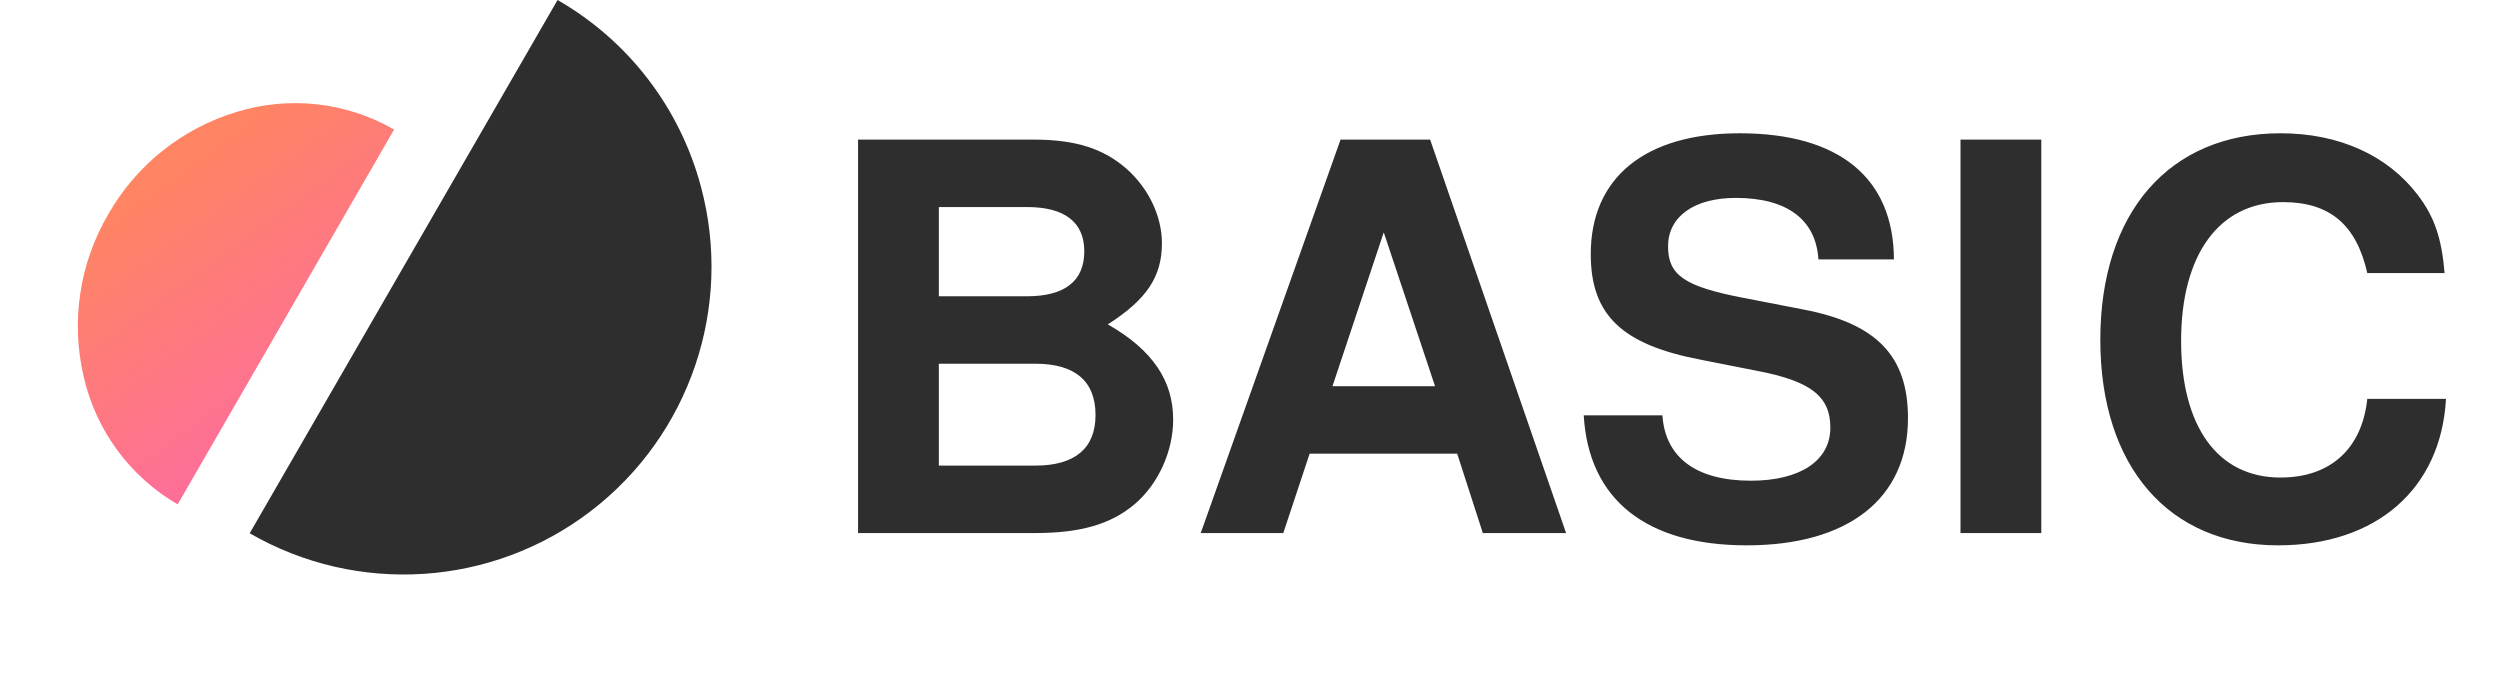
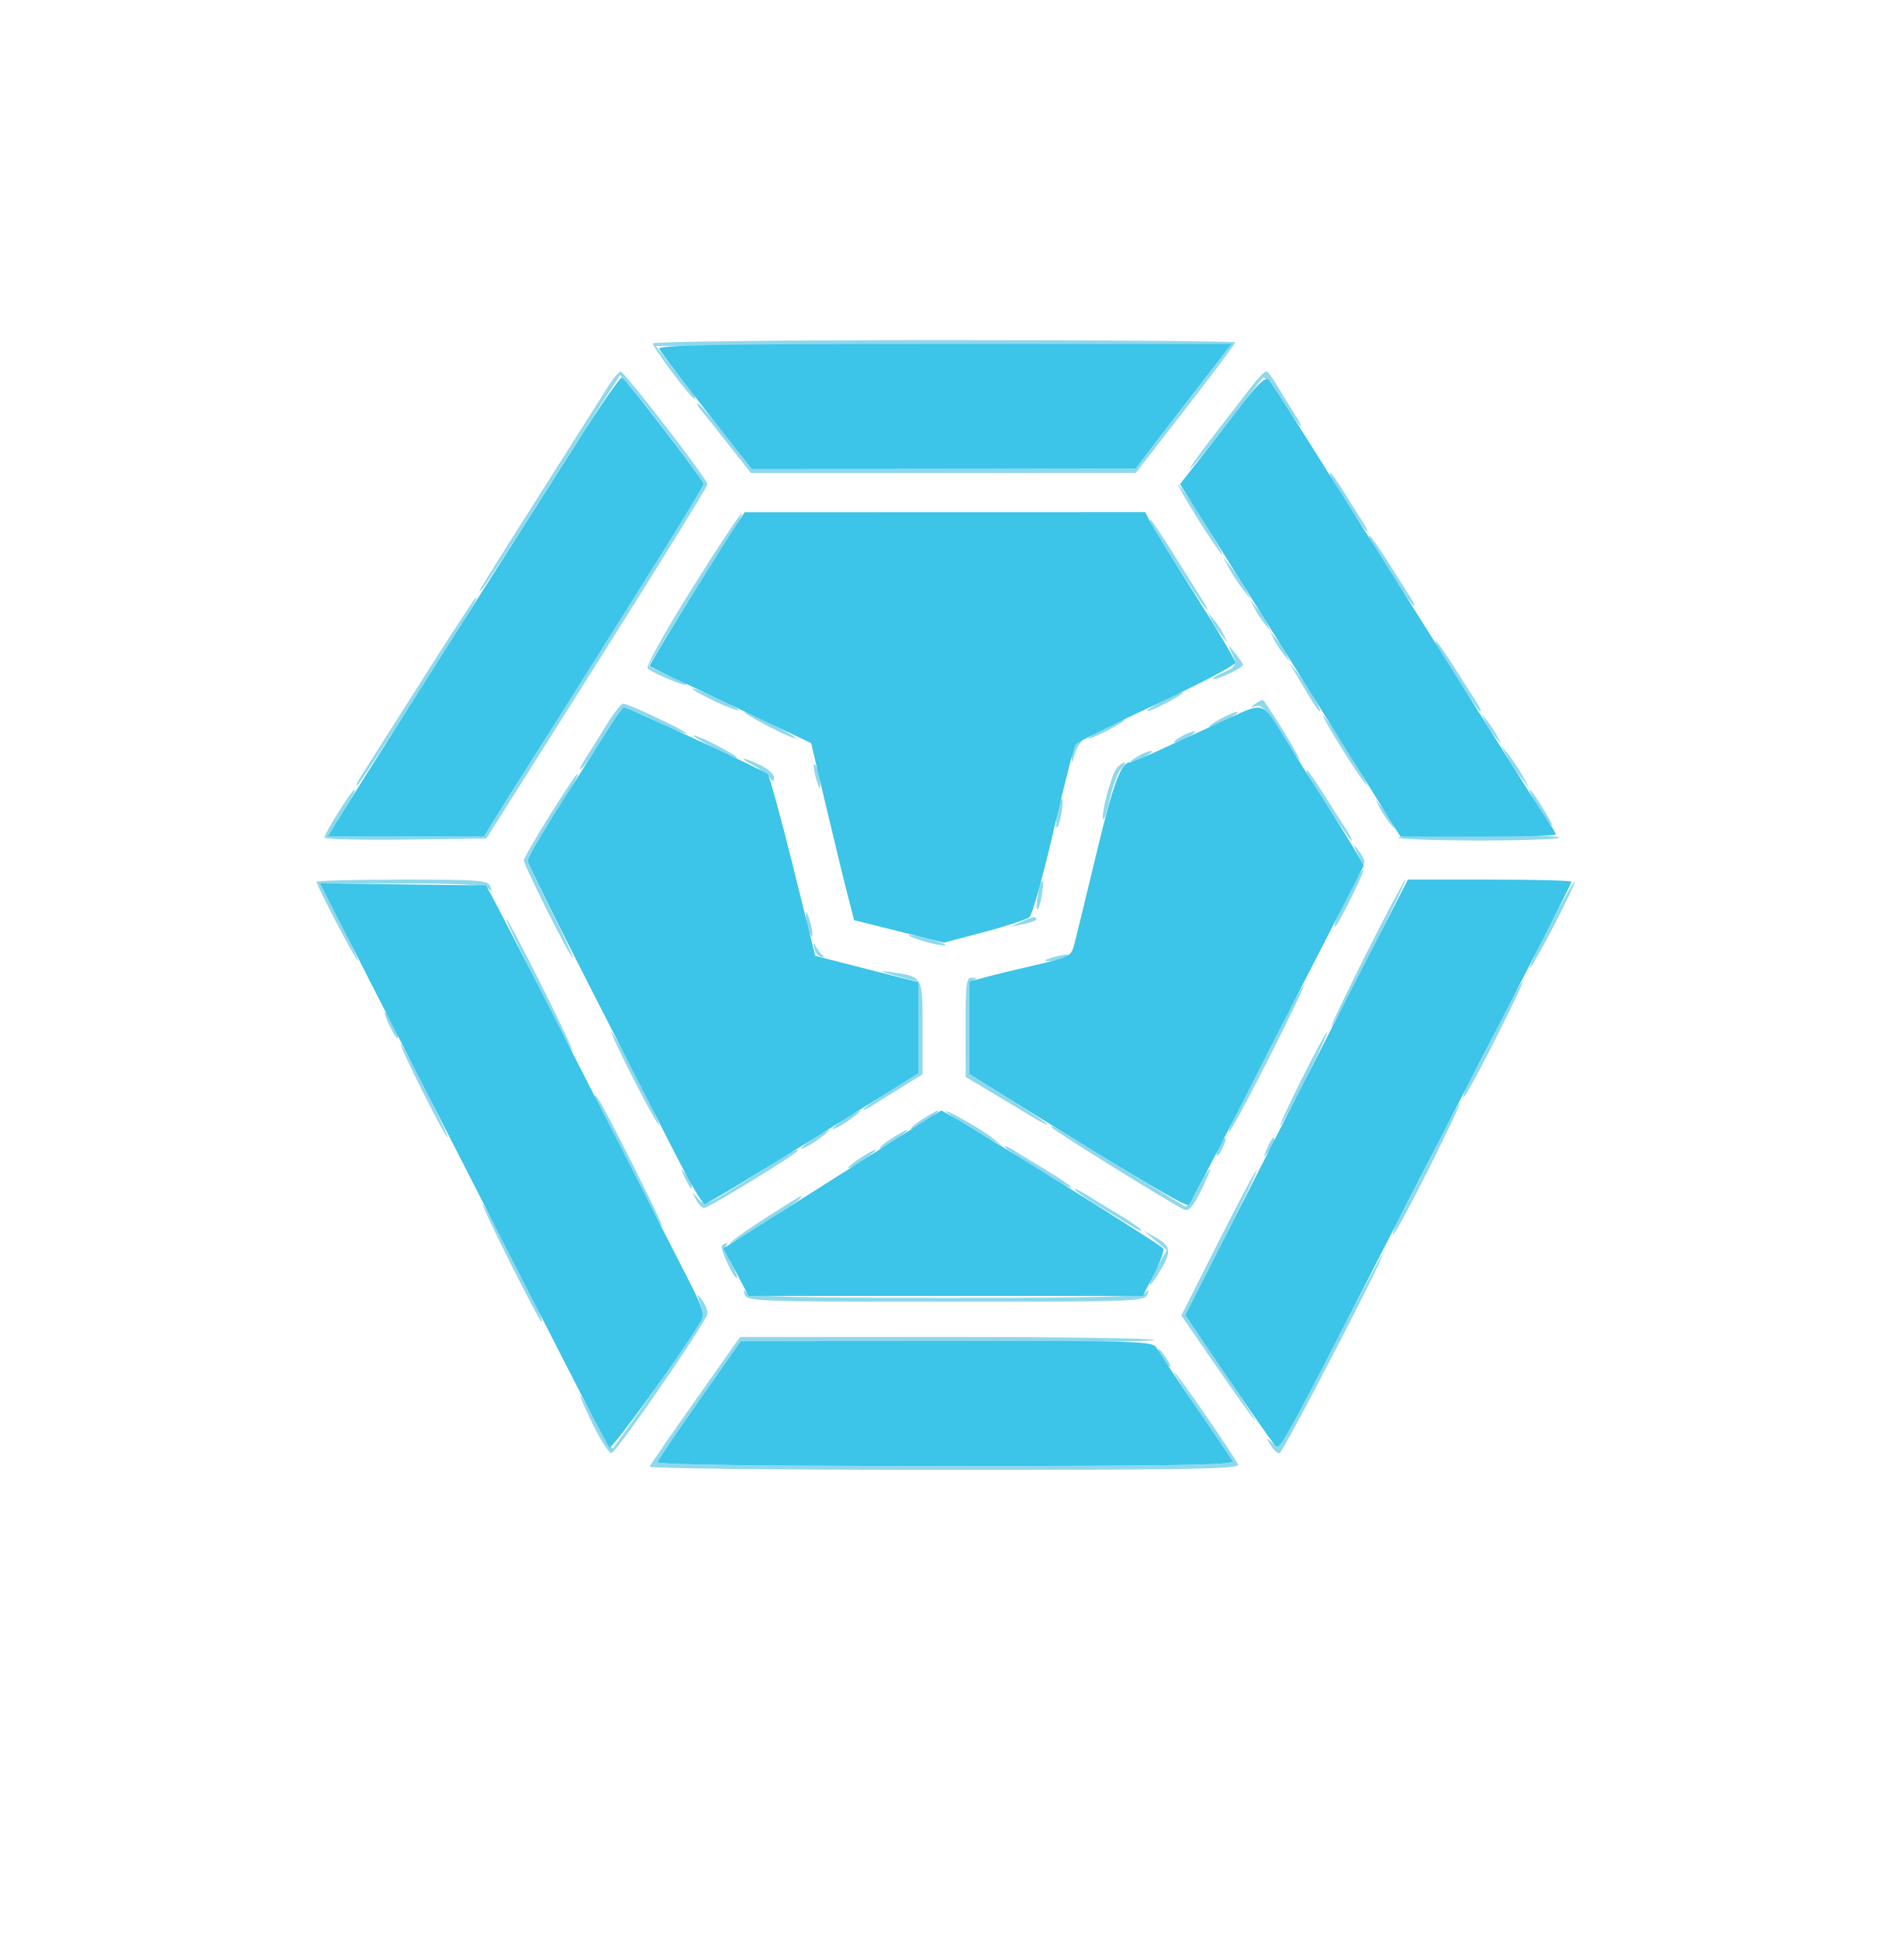
- <svg xmlns="http://www.w3.org/2000/svg" width="111.196" height="30.566" viewBox="0 0 111.196 30.566">
-   <defs>
-     <linearGradient id="linear-gradient" x1="0.5" x2="1.275" y2="0.725" gradientUnits="objectBoundingBox">
-       <stop offset="0" stop-color="#fe8464" />
-       <stop offset="1" stop-color="#fe6e9a" />
-     </linearGradient>
-   </defs>
-   <g id="Group_2" data-name="Group 2" transform="translate(-372.804 -44.291)">
-     <text id="BASIC" transform="translate(409 68)" fill="#2e2e2e" font-size="24" font-family="Helvetica-Bold, Helvetica" font-weight="700">
-       <tspan x="0" y="0">BASIC</tspan>
-     </text>
-     <path id="Subtraction_1" data-name="Subtraction 1" d="M9.126,19.253h0a8.835,8.835,0,0,1-6.453-2.82A9.835,9.835,0,0,1,0,9.626,9.835,9.835,0,0,1,2.673,2.82,8.835,8.835,0,0,1,9.126,0V19.252Z" transform="translate(382.43 45.489) rotate(30)" fill="url(#linear-gradient)" />
-     <path id="Subtraction_2" data-name="Subtraction 2" d="M13.694,0h0A13.694,13.694,0,0,0,4.011,23.377a13.6,13.6,0,0,0,9.683,4.011V0Z" transform="translate(395.769 74.857) rotate(-150)" fill="#2e2e2e" />
-   </g>
+ <svg xmlns="http://www.w3.org/2000/svg" width="487" height="496" viewBox="0 0 487 496" version="1.1">
+   <path d="M 167 87.851 C 167 88.916,         176.854 102, 177.656 102 C 177.980         102, 177.809 101.438, 177.277 100.750         C 176.744 100.063, 174.382 97.025,         172.027 94 L 167.746 88.500 204.299         88.238 C 224.403 88.094, 257.473         88.094, 277.787 88.238 L 314.721         88.500 302.610 104.199 L 290.500         119.897 241.375 119.949 L 192.250         120 186.090 112.038 C 182.702 107.658,         179.384 103.756, 178.715 103.366 C         178.047 102.975, 178.215 103.521,         179.089 104.578 C 179.963 105.635,         183.244 109.763, 186.381 113.750 L         192.085 121 241.308 121 L 290.531         121 303.266 104.589 C 310.269 95.563,         316 87.913, 316 87.589 C 316 87.265,         282.475 87, 241.500 87 C 200.525 87,         167 87.383, 167 87.851 M 155.649 98.750 C 154.343 100.813, 146.996 112.400, 139.324 124.500 C 122.626 150.837, 121.135 153.281, 123.464 150.500 C 124.386 149.400, 130.396 140.189, 136.820 130.031 C 143.244 119.873, 150.775 108.052, 153.556 103.761 L 158.613 95.959 160.638 98.229 C 164.963 103.079, 180 122.882, 180 123.728 C 180 124.220, 173.639 134.720, 165.865 147.061 C 158.091 159.402, 150.052 172.200, 148.001 175.500 C 145.950 178.800, 140.546 187.350, 135.991 194.500 C 131.436 201.650, 126.830 208.963, 125.756 210.750 L 123.802 214 103.820 214 L 83.837 214 86.108 210.250 C 87.357 208.188, 89.020 205.488, 89.804 204.250 C 90.588 203.012, 90.988 202, 90.692 202 C 90.013 202, 83 213.158, 83 214.239 C 83 214.680, 92.319 214.919, 103.708 214.770 L 124.416 214.500 152.708 169.673 C 168.269 145.018, 181 124.404, 181 123.864 C 181 122.625, 159.761 95.096, 158.763 95.041 C 158.357 95.018, 156.956 96.688, 155.649 98.750 M 320.266 98.750 C 318.670 100.813, 314.320 106.438, 310.599 111.250 C 306.878 116.063, 304.074 120, 304.368 120 C 304.661 120, 308.808 114.938, 313.583 108.750 C 318.359 102.563, 322.617 97.112, 323.046 96.637 C 323.475 96.162, 325.706 98.750, 328.003 102.387 C 330.300 106.024, 332.408 109, 332.688 109 C 332.968 109, 332.243 107.537, 331.078 105.750 C 329.913 103.963, 327.986 100.813, 326.796 98.750 C 325.606 96.688, 324.302 95, 323.900 95 C 323.497 95, 321.862 96.688, 320.266 98.750 M 340.619 122.250 C 344.151 128.238, 349.279 136, 349.705 136 C 349.994 136, 349.567 134.988, 348.758 133.750 C 347.948 132.512, 345.833 129.137, 344.057 126.250 C 342.281 123.362, 340.615 121, 340.355 121 C 340.095 121, 340.214 121.563, 340.619 122.250 M 306.110 132.250 C 311.390 140.751, 315.164 145.619, 310.956 138.500 C 306.520 130.996, 301.939 124, 301.462 124 C 301.201 124, 303.292 127.713, 306.110 132.250 M 177.018 150.552 C 170.279 161.339, 165.156 170.525, 165.633 170.965 C 167.037 172.261, 176.118 176, 175.523 175.037 C 175.224 174.553, 172.959 173.386, 170.490 172.443 C 168.020 171.500, 166 170.554, 166 170.340 C 166 169.814, 183.556 141.584, 187.244 136.180 C 188.866 133.804, 189.986 131.652, 189.732 131.399 C 189.479 131.145, 183.758 139.764, 177.018 150.552 M 294.585 134.250 C 297.237 138.961, 308.313 156, 308.724 156 C 309.002 156, 308.568 154.988, 307.760 153.750 C 306.951 152.512, 303.704 147.338, 300.544 142.250 C 297.384 137.162, 294.592 133, 294.340 133 C 294.088 133, 294.199 133.563, 294.585 134.250 M 351.228 139.250 C 352.030 140.488, 354.597 144.537, 356.932 148.250 C 359.268 151.963, 361.416 155, 361.705 155 C 361.994 155, 361.574 153.988, 360.772 152.750 C 359.970 151.512, 357.403 147.463, 355.068 143.750 C 352.732 140.037, 350.584 137, 350.295 137 C 350.006 137, 350.426 138.012, 351.228 139.250 M 314.524 145.566 C 315.453 147.252, 317.103 149.727, 318.190 151.066 L 320.167 153.500 318.476 150.434 C 317.547 148.748, 315.897 146.273, 314.810 144.934 L 312.833 142.500 314.524 145.566 M 107.456 174.750 C 99.888 186.713, 93.038 197.512, 92.233 198.750 C 91.428 199.988, 91.010 201, 91.302 201 C 91.595 201, 98.327 190.762, 106.261 178.250 C 122.523 152.604, 122.282 153, 121.667 153 C 121.419 153, 115.024 162.787, 107.456 174.750 M 320.872 155.500 C 321.412 156.600, 322.586 158.400, 323.482 159.500 L 325.110 161.500 324.128 159.500 C 323.588 158.400, 322.414 156.600, 321.518 155.500 L 319.890 153.500 320.872 155.500 M 309.872 158.500 C 310.412 159.600, 311.586 161.400, 312.482 162.500 L 314.110 164.500 313.128 162.500 C 312.588 161.400, 311.414 159.600, 310.518 158.500 L 308.890 156.500 309.872 158.500 M 325.872 163.500 C 326.412 164.600, 327.586 166.400, 328.482 167.500 L 330.110 169.500 329.128 167.500 C 328.588 166.400, 327.414 164.600, 326.518 163.500 L 324.890 161.500 325.872 163.500 M 368.228 166.250 C 369.030 167.488, 371.597 171.537, 373.932 175.250 C 376.268 178.963, 378.416 182, 378.705 182 C 378.994 182, 378.574 180.988, 377.772 179.750 C 376.970 178.512, 374.403 174.463, 372.068 170.750 C 369.732 167.037, 367.584 164, 367.295 164 C 367.006 164, 367.426 165.012, 368.228 166.250 M 314.933 166.684 C 316.533 169.959, 316.281 170.641, 312.968 172.013 C 311.300 172.704, 310.120 173.453, 310.344 173.677 C 310.865 174.199, 318.007 170.819, 317.978 170.065 C 317.966 169.754, 317.035 168.375, 315.911 167 C 314.164 164.865, 314.022 164.819, 314.933 166.684 M 331.512 172.414 C 332.474 174.016, 334.146 176.829, 335.229 178.664 C 336.312 180.499, 337.407 182, 337.663 182 C 338.361 182, 334.196 174.857, 331.832 172 L 329.763 169.500 331.512 172.414 M 179.430 177.666 C 183.472 179.855, 189 182.119, 189 181.587 C 189 181.082, 178.081 175.979, 177.129 176.040 C 176.783 176.062, 177.818 176.794, 179.430 177.666 M 297 179.500 C 294.525 180.825, 292.950 181.910, 293.500 181.910 C 294.050 181.910, 296.525 180.825, 299 179.500 C 301.475 178.175, 303.050 177.090, 302.500 177.090 C 301.950 177.090, 299.475 178.175, 297 179.500 M 321 180.110 C 319.737 181.018, 319.779 181.099, 321.263 180.621 C 322.606 180.188, 323.916 181.503, 326.763 186.144 C 328.818 189.494, 331.304 193.195, 332.286 194.368 C 333.269 195.540, 331.694 192.566, 328.786 187.759 C 325.879 182.951, 323.275 179.020, 323 179.024 C 322.725 179.028, 321.825 179.516, 321 180.110 M 155.261 185.250 C 153.498 188.137, 151.042 192.051, 149.805 193.947 C 148.567 195.842, 148.048 197.088, 148.651 196.716 C 149.254 196.343, 151.661 192.871, 154 189 C 156.339 185.129, 158.667 181.706, 159.174 181.393 C 159.681 181.079, 163.515 182.447, 167.694 184.432 C 171.873 186.417, 175.455 187.879, 175.653 187.681 C 176.091 187.242, 160.804 180, 159.439 180 C 158.905 180, 157.025 182.363, 155.261 185.250 M 196 185.500 C 199.575 187.372, 202.950 188.903, 203.500 188.903 C 204.050 188.903, 201.575 187.372, 198 185.500 C 194.425 183.628, 191.050 182.097, 190.500 182.097 C 189.950 182.097, 192.425 183.628, 196 185.500 M 312 184 C 310.075 185.054, 308.950 185.916, 309.500 185.916 C 310.050 185.916, 312.075 185.054, 314 184 C 315.925 182.946, 317.050 182.084, 316.500 182.084 C 315.950 182.084, 313.925 182.946, 312 184 M 343.110 191.250 C 348.390 199.751, 352.164 204.619, 347.956 197.500 C 343.520 189.996, 338.939 183, 338.462 183 C 338.201 183, 340.292 186.713, 343.110 191.250 M 379.872 184.500 C 380.412 185.600, 381.586 187.400, 382.482 188.500 L 384.110 190.500 383.128 188.500 C 382.588 187.400, 381.414 185.600, 380.518 184.500 L 378.890 182.500 379.872 184.500 M 282 186.500 C 279.525 187.825, 277.950 188.910, 278.500 188.910 C 279.050 188.910, 281.525 187.825, 284 186.500 C 286.475 185.175, 288.050 184.090, 287.500 184.090 C 286.950 184.090, 284.475 185.175, 282 186.500 M 302 188.500 C 300.625 189.286, 299.950 189.929, 300.500 189.929 C 301.050 189.929, 302.625 189.286, 304 188.500 C 305.375 187.714, 306.050 187.071, 305.500 187.071 C 304.950 187.071, 303.375 187.714, 302 188.500 M 182 191 C 185.025 192.598, 187.950 193.906, 188.500 193.906 C 189.050 193.906, 187.025 192.598, 184 191 C 180.975 189.402, 178.050 188.094, 177.500 188.094 C 176.950 188.094, 178.975 189.402, 182 191 M 275.200 190.200 C 274.540 190.860, 274.052 192.322, 274.116 193.450 C 274.230 195.458, 274.242 195.459, 274.724 193.500 C 274.994 192.400, 275.672 190.938, 276.230 190.250 C 277.525 188.655, 276.781 188.619, 275.200 190.200 M 385.524 193.566 C 386.453 195.252, 388.103 197.727, 389.190 199.066 L 391.167 201.500 389.476 198.434 C 388.547 196.748, 386.897 194.273, 385.810 192.934 L 383.833 190.500 385.524 193.566 M 291 193.500 C 289.625 194.286, 288.950 194.929, 289.500 194.929 C 290.050 194.929, 291.625 194.286, 293 193.500 C 294.375 192.714, 295.050 192.071, 294.500 192.071 C 293.950 192.071, 292.375 192.714, 291 193.500 M 192.500 195.647 C 194.150 196.509, 196.063 197.927, 196.750 198.798 C 197.829 200.165, 198 200.176, 198 198.876 C 198 198.048, 196.410 196.612, 194.466 195.685 C 190.026 193.568, 188.462 193.538, 192.500 195.647 M 208.170 196 C 208.186 196.825, 208.560 198.625, 209 200 C 209.644 202.010, 209.806 202.108, 209.830 200.500 C 209.846 199.400, 209.473 197.600, 209 196.500 C 208.473 195.275, 208.152 195.081, 208.170 196 M 285.756 196.387 C 284.366 197.776, 281.444 208.778, 282.250 209.584 C 282.486 209.819, 283.249 207.422, 283.947 204.256 C 284.644 201.090, 285.911 197.713, 286.762 196.750 C 288.593 194.680, 287.762 194.380, 285.756 196.387 M 334.611 198.250 C 337.671 203.500, 345.292 215, 345.711 215 C 345.997 215, 345.418 213.762, 344.425 212.250 C 343.432 210.738, 340.855 206.688, 338.698 203.250 C 336.541 199.813, 334.575 197, 334.329 197 C 334.083 197, 334.210 197.563, 334.611 198.250 M 140.615 208.576 C 136.977 214.392, 134 219.574, 134 220.091 C 134 221.354, 145.881 245, 146.515 245 C 146.790 245, 144.312 239.607, 141.008 233.015 C 137.703 226.424, 135 220.570, 135 220.006 C 135 219.443, 137.431 215.213, 140.403 210.607 C 146.318 201.437, 148.294 198, 147.650 198 C 147.419 198, 144.254 202.759, 140.615 208.576 M 393.073 205.750 C 394.302 207.813, 395.959 210.175, 396.754 211 C 397.550 211.825, 396.767 210.137, 395.014 207.250 C 393.262 204.363, 391.605 202, 391.333 202 C 391.060 202, 391.843 203.688, 393.073 205.750 M 270.556 207.556 C 270.179 209.562, 270.071 211.404, 270.315 211.649 C 270.560 211.893, 271.068 210.451, 271.444 208.444 C 271.821 206.438, 271.929 204.596, 271.685 204.351 C 271.440 204.107, 270.932 205.549, 270.556 207.556 M 352.872 206.500 C 353.412 207.600, 354.586 209.400, 355.482 210.500 L 357.110 212.500 356.128 210.500 C 355.588 209.400, 354.414 207.600, 353.518 206.500 L 351.890 204.500 352.872 206.500 M 357.655 214.250 C 357.909 214.662, 367.316 215, 378.559 215 C 389.802 215, 399 214.662, 399 214.250 C 399 213.838, 389.593 213.500, 378.095 213.500 C 366.598 213.500, 357.400 213.838, 357.655 214.250 M 347.080 218 C 348.538 221.061, 349 221.628, 349 220.358 C 349 219.821, 348.300 218.509, 347.445 217.441 C 345.978 215.611, 345.958 215.643, 347.080 218 M 345.474 227.778 C 341.827 234.937, 340.942 237, 341.520 237 C 342.178 237, 349.199 222.866, 348.759 222.425 C 348.556 222.222, 347.077 224.631, 345.474 227.778 M 81 225.585 C 81 226.612, 91.221 246.112, 91.574 245.759 C 91.761 245.573, 89.660 241.051, 86.906 235.710 L 81.900 226 102.750 226 C 118.092 226, 123.933 226.330, 124.859 227.250 C 125.869 228.252, 125.986 228.153, 125.452 226.750 C 124.846 225.157, 122.823 225, 102.893 225 C 90.852 225, 81 225.263, 81 225.585 M 265.556 228.556 C 265.179 230.562, 265.071 232.404, 265.315 232.649 C 265.560 232.893, 266.068 231.451, 266.444 229.444 C 266.821 227.438, 266.929 225.596, 266.685 225.351 C 266.440 225.107, 265.932 226.549, 265.556 228.556 M 349.603 243.741 C 344.403 254.048, 340.299 262.632, 340.483 262.817 C 340.667 263.001, 345.146 254.567, 350.436 244.076 C 355.726 233.584, 359.829 225, 359.556 225 C 359.282 225, 354.803 233.433, 349.603 243.741 M 396.701 236.205 C 393.511 242.272, 391.078 247.411, 391.294 247.627 C 391.509 247.842, 394.276 243.034, 397.441 236.941 C 400.607 230.848, 403.040 225.709, 402.848 225.520 C 402.657 225.330, 399.890 230.139, 396.701 236.205 M 206.170 234.500 C 206.154 235.600, 206.527 237.400, 207 238.500 C 208.095 241.048, 208.095 238.419, 207 235 C 206.356 232.990, 206.194 232.892, 206.170 234.500 M 261.500 235.685 L 258.500 237.086 261.498 236.462 C 264.595 235.817, 265.638 235.262, 264.917 234.642 C 264.688 234.445, 263.150 234.914, 261.500 235.685 M 137.500 252 C 142.181 261.350, 146.236 269, 146.511 269 C 146.786 269, 143.181 261.350, 138.500 252 C 133.819 242.650, 129.764 235, 129.489 235 C 129.214 235, 132.819 242.650, 137.500 252 M 235.500 240.528 C 237.700 241.253, 240.400 241.841, 241.500 241.834 C 242.600 241.827, 241.250 241.195, 238.500 240.430 C 232.244 238.689, 230.130 238.758, 235.500 240.528 M 208.268 242.417 C 208.395 243.472, 209.175 244.518, 210 244.743 C 210.965 245.006, 211.107 244.857, 210.400 244.326 C 209.795 243.872, 209.015 242.825, 208.668 242 C 208.223 240.946, 208.104 241.070, 208.268 242.417 M 269 245 C 266.990 245.644, 266.892 245.806, 268.500 245.830 C 269.600 245.846, 271.400 245.473, 272.500 245 C 275.048 243.905, 272.419 243.905, 269 245 M 229.250 249.629 L 235 251.216 234.991 262.858 L 234.983 274.500 227.991 278.813 C 224.146 281.185, 221 283.375, 221 283.678 C 221 283.982, 222.012 283.567, 223.250 282.758 C 224.488 281.948, 227.863 279.833, 230.750 278.057 L 236 274.828 236 262.889 C 236 249.487, 236.211 249.836, 227.357 248.586 C 224.739 248.217, 225.347 248.552, 229.250 249.629 M 247.019 262.750 L 247.038 275.500 253.269 279.207 C 256.696 281.246, 261.413 284.084, 263.750 285.514 C 266.087 286.943, 268 287.903, 268 287.647 C 268 287.390, 263.500 284.399, 258 281 L 248 274.820 248 262.993 C 248 254.468, 248.349 251.026, 249.250 250.662 C 249.997 250.361, 249.795 250.126, 248.750 250.079 C 247.170 250.008, 247.002 251.237, 247.019 262.750 M 383.573 261.855 C 380.579 267.825, 377.178 274.403, 376.015 276.473 C 374.853 278.542, 374.104 280.438, 374.352 280.685 C 374.599 280.932, 378.236 274.354, 382.433 266.067 C 386.631 257.780, 389.829 251, 389.541 251 C 389.253 251, 386.567 255.885, 383.573 261.855 M 327.882 262.250 C 325.057 267.887, 320.739 276.249, 318.287 280.830 C 315.834 285.412, 314.037 289.371, 314.293 289.627 C 314.550 289.883, 319.109 281.522, 324.425 271.046 C 329.740 260.571, 333.849 252, 333.554 252 C 333.259 252, 330.707 256.613, 327.882 262.250 M 99.695 262.487 C 100.610 264.406, 101.536 265.797, 101.753 265.580 C 102.210 265.123, 99.175 259, 98.490 259 C 98.239 259, 98.781 260.569, 99.695 262.487 M 162.070 276.058 C 165.451 282.690, 168.390 287.944, 168.600 287.734 C 169.052 287.281, 157.078 264, 156.393 264 C 156.134 264, 158.689 269.426, 162.070 276.058 M 333 276 C 329.692 282.600, 327.210 288, 327.485 288 C 327.760 288, 330.692 282.600, 334 276 C 337.308 269.400, 339.790 264, 339.515 264 C 339.240 264, 336.308 269.400, 333 276 M 108 279 C 111.308 285.600, 114.240 291, 114.515 291 C 114.790 291, 112.308 285.600, 109 279 C 105.692 272.400, 102.760 267, 102.485 267 C 102.210 267, 104.692 272.400, 108 279 M 152.186 280.500 C 153.025 282.984, 169.066 314, 169.512 314 C 170.079 314, 154.692 283.304, 152.969 281 C 152.352 280.175, 152 279.950, 152.186 280.500 M 366.582 294.836 C 363.044 301.896, 359.194 309.374, 358.026 311.454 C 356.858 313.534, 356.122 315.456, 356.392 315.725 C 356.661 315.994, 360.736 308.516, 365.446 299.107 C 370.157 289.698, 373.787 282, 373.513 282 C 373.239 282, 370.120 287.776, 366.582 294.836 M 216.250 286.115 C 212.841 288.298, 211.738 289.764, 214.750 288.108 C 217.044 286.847, 220.639 284.068, 220 284.049 C 219.725 284.040, 218.037 284.970, 216.250 286.115 M 236.250 286.115 C 232.841 288.298, 231.738 289.764, 234.750 288.108 C 237.044 286.847, 240.639 284.068, 240 284.049 C 239.725 284.040, 238.037 284.970, 236.250 286.115 M 242 284.347 C 242 284.602, 244.137 286.052, 246.750 287.570 C 249.363 289.089, 252.625 290.985, 254 291.784 L 256.500 293.237 254.251 291.369 C 251.623 289.185, 242 283.670, 242 284.347 M 269 288.354 C 269 288.897, 300.747 308.582, 303.043 309.463 C 304.136 309.882, 305.320 308.498, 307.270 304.523 C 308.759 301.485, 309.766 299, 309.506 299 C 309.246 299, 307.885 301.267, 306.481 304.037 C 305.077 306.807, 303.607 308.893, 303.214 308.672 C 302.821 308.450, 295.300 303.870, 286.500 298.492 C 267.738 287.027, 269 287.758, 269 288.354 M 208.250 291.115 C 204.841 293.298, 203.738 294.764, 206.750 293.108 C 209.044 291.847, 212.639 289.068, 212 289.049 C 211.725 289.040, 210.037 289.970, 208.250 291.115 M 228.250 291.115 C 224.841 293.298, 223.738 294.764, 226.750 293.108 C 229.044 291.847, 232.639 289.068, 232 289.049 C 231.725 289.040, 230.037 289.970, 228.250 291.115 M 311.954 293.086 C 311.340 294.233, 311.026 295.360, 311.257 295.590 C 311.487 295.820, 312.189 294.882, 312.816 293.504 C 314.194 290.480, 313.523 290.154, 311.954 293.086 M 324.144 293.750 C 323.053 296.300, 323.078 296.359, 324.484 294.559 C 325.318 293.491, 326 292.254, 326 291.809 C 326 290.289, 325.322 290.999, 324.144 293.750 M 257 293.313 C 257 293.611, 259.813 295.545, 263.250 297.611 C 266.688 299.677, 270.512 302.011, 271.750 302.798 C 272.988 303.586, 274 303.986, 274 303.687 C 274 303.389, 271.188 301.455, 267.750 299.389 C 264.313 297.323, 260.488 294.989, 259.250 294.202 C 258.012 293.414, 257 293.014, 257 293.313 M 193 300.634 C 180.148 308.726, 180.252 308.685, 178.397 306.375 C 176.978 304.610, 176.954 304.632, 177.980 306.750 C 178.580 307.988, 179.554 309, 180.144 309 C 181.261 309, 204 295.073, 204 294.389 C 204 293.723, 203.761 293.859, 193 300.634 M 220.250 296.115 C 216.841 298.298, 215.738 299.764, 218.750 298.108 C 221.044 296.847, 224.639 294.068, 224 294.049 C 223.725 294.040, 222.037 294.970, 220.250 296.115 M 175.080 301 C 176.538 304.061, 177 304.628, 177 303.358 C 177 302.821, 176.300 301.509, 175.445 300.441 C 173.978 298.611, 173.958 298.643, 175.080 301 M 311.695 317.674 L 302.209 336.500 311.133 349.478 C 316.041 356.616, 320.563 362.916, 321.181 363.478 C 321.800 364.040, 318.004 358.185, 312.745 350.467 L 303.184 336.434 312.550 318.008 C 317.701 307.874, 321.750 299.417, 321.549 299.215 C 321.347 299.014, 316.913 307.320, 311.695 317.674 M 275 304.313 C 275 304.611, 277.813 306.545, 281.250 308.611 C 284.688 310.677, 288.512 313.011, 289.750 313.798 C 290.988 314.586, 292 314.986, 292 314.687 C 292 314.389, 289.188 312.455, 285.750 310.389 C 282.313 308.323, 278.488 305.989, 277.250 305.202 C 276.012 304.414, 275 304.014, 275 304.313 M 196.500 311.124 C 189.265 315.726, 182.986 320.512, 189 316.841 C 201.337 309.309, 206.285 305.909, 204.750 306.018 C 204.613 306.028, 200.900 308.325, 196.500 311.124 M 130.500 323 C 134.632 331.250, 138.220 338, 138.474 338 C 139.147 338, 138.194 335.940, 130.724 321.250 C 127.018 313.962, 123.761 308, 123.487 308 C 123.212 308, 126.368 314.750, 130.500 323 M 295.491 317.292 L 298.483 319.797 296.241 323.784 C 293.217 329.165, 293.440 330.510, 296.526 325.500 C 299.769 320.235, 299.643 318.792, 295.750 316.610 L 292.500 314.788 295.491 317.292 M 184.710 318.624 C 184.077 319.256, 187.620 327, 188.541 327 C 188.816 327, 188.151 325.256, 187.063 323.124 C 185.976 320.992, 185.366 318.967, 185.710 318.624 C 186.053 318.281, 186.108 318, 185.833 318 C 185.558 318, 185.053 318.281, 184.710 318.624 M 340.319 345.928 C 327.952 369.977, 327.433 370.797, 325.608 369.178 C 323.790 367.565, 323.770 367.587, 325.101 369.753 C 325.862 370.992, 326.872 371.876, 327.346 371.718 C 328.313 371.396, 354.450 321, 353.650 321 C 353.368 321, 347.370 332.218, 340.319 345.928 M 190.548 331.250 C 191.170 332.885, 194.553 333, 242 333 C 289.447 333, 292.830 332.885, 293.452 331.250 C 293.986 329.847, 293.869 329.748, 292.859 330.750 C 291.886 331.716, 280.342 332, 242 332 C 203.658 332, 192.114 331.716, 191.141 330.750 C 190.131 329.748, 190.014 329.847, 190.548 331.250 M 179.184 333.578 C 180.220 336.412, 179.966 337.163, 175.984 343.078 C 170.876 350.663, 157.970 369.121, 156.898 370.375 C 156.487 370.856, 154.536 368.043, 152.563 364.125 C 150.589 360.206, 148.759 357, 148.496 357 C 148.232 357, 149.688 360.379, 151.732 364.509 C 153.775 368.639, 155.887 371.871, 156.424 371.692 C 157.989 371.170, 181 337.725, 181 335.972 C 181 335.098, 180.339 333.509, 179.530 332.441 C 178.191 330.672, 178.160 330.773, 179.184 333.578 M 177.902 358.175 C 171.631 367.071, 166.350 374.721, 166.167 375.175 C 165.983 375.629, 199.894 376, 241.524 376 C 304.346 376, 317.127 375.772, 316.700 374.661 C 315.957 372.725, 300.952 351, 300.357 351 C 300.082 351, 303.174 355.837, 307.227 361.750 C 311.280 367.663, 314.939 373.063, 315.357 373.750 C 315.963 374.746, 301.029 375, 241.976 375 C 193.410 375, 167.948 374.658, 168.167 374.008 C 168.350 373.463, 173.225 366.272, 179 358.028 L 189.500 343.040 242.655 343.270 C 271.890 343.397, 295.601 343.163, 295.346 342.750 C 295.091 342.337, 271.127 342, 242.093 342 L 189.303 342 177.902 358.175 M 296.970 346.944 C 297.543 348.014, 298.505 349.194, 299.109 349.567 C 299.713 349.941, 299.434 349.066, 298.489 347.623 C 296.487 344.568, 295.451 344.105, 296.970 346.944" stroke="none" fill="#8fd8ec" fill-rule="evenodd" />
+   <path d="M 168.631 89.250 C 169.554 90.789, 176.318 99.647, 185.431 111.250 L 192.303 120 241.401 119.945 L 290.500 119.890 296 112.704 C 299.025 108.752, 304.552 101.577, 308.282 96.759 L 315.063 88 241.473 88 C 182.867 88, 168.035 88.255, 168.631 89.250 M 147.501 113.311 C 141.513 122.765, 133.165 135.900, 128.952 142.500 C 117.360 160.657, 88.689 205.998, 86.111 210.250 L 83.837 214 103.820 214 L 123.802 214 125.756 210.750 C 126.830 208.963, 131.436 201.650, 135.991 194.500 C 140.546 187.350, 145.950 178.800, 148.001 175.500 C 150.052 172.200, 158.091 159.402, 165.865 147.061 C 173.639 134.720, 180 124.231, 180 123.753 C 180 122.857, 160.434 97.386, 159.123 96.576 C 158.720 96.327, 153.490 103.858, 147.501 113.311 M 316.313 105.244 C 312.406 110.335, 307.556 116.601, 305.534 119.169 L 301.859 123.838 317.114 148.169 C 333.369 174.095, 334.397 175.738, 348.879 198.961 L 358.257 214 378.129 214 C 389.058 214, 398 213.757, 398 213.460 C 398 213.162, 397.138 211.700, 396.084 210.210 C 395.030 208.719, 387.543 196.925, 379.445 184 C 371.347 171.075, 359.753 152.625, 353.680 143 C 347.606 133.375, 338.827 119.425, 334.170 112 C 329.513 104.575, 325.189 97.935, 324.560 97.244 C 323.671 96.268, 321.839 98.045, 316.313 105.244 M 188.065 134.762 C 180.957 145.673, 165.891 170.213, 166.173 170.420 C 166.353 170.553, 169.875 172.249, 174 174.189 C 178.125 176.130, 187.350 180.501, 194.500 183.904 L 207.500 190.089 211.333 206.295 C 213.441 215.208, 215.916 225.398, 216.833 228.940 L 218.500 235.379 229.986 238.257 L 241.471 241.135 251.765 238.406 C 257.426 236.906, 262.644 235.188, 263.359 234.589 C 264.075 233.990, 266.846 224.050, 269.517 212.500 C 272.189 200.950, 274.725 191.021, 275.155 190.436 C 275.584 189.851, 284.950 185.173, 295.968 180.040 C 306.985 174.907, 316 170.164, 316 169.501 C 316 168.837, 311.455 161.141, 305.900 152.397 C 300.344 143.654, 295.158 135.262, 294.374 133.750 L 292.949 131 241.724 131.012 L 190.500 131.025 188.065 134.762 M 312.500 184.592 C 307 187.102, 299.656 190.470, 296.180 192.078 C 292.704 193.685, 289.512 195, 289.085 195 C 286.783 195, 284.787 200.383, 280.557 218 C 277.982 228.725, 275.450 239.133, 274.932 241.128 C 273.992 244.744, 273.957 244.763, 264.686 246.906 C 259.569 248.088, 253.722 249.514, 251.692 250.075 L 248 251.094 248 262.936 L 248 274.779 259.250 281.753 C 292.009 302.062, 303.538 308.857, 304.140 308.213 C 304.506 307.821, 309.626 298.050, 315.516 286.500 C 321.407 274.950, 331.326 255.579, 337.559 243.453 L 348.890 221.406 346.591 217.453 C 345.327 215.279, 341.703 209.450, 338.539 204.500 C 335.375 199.550, 331.147 192.860, 329.143 189.632 C 322.502 178.935, 323.940 179.371, 312.500 184.592 M 156.371 185.250 C 154.911 187.588, 152.279 191.750, 150.522 194.500 C 139.023 212.503, 135 219.156, 135 220.171 C 135 220.807, 142.045 235.091, 150.655 251.914 C 159.266 268.736, 169.222 288.238, 172.781 295.250 C 176.340 302.262, 179.700 308, 180.249 308 C 180.797 308, 193.339 300.462, 208.119 291.250 L 234.992 274.500 234.996 262.887 L 235 251.273 221.772 247.887 L 208.545 244.500 202.880 221.657 C 199.764 209.094, 196.829 198.444, 196.357 197.990 C 195.406 197.076, 160.693 181, 159.670 181 C 159.315 181, 157.831 182.912, 156.371 185.250 M 344.378 255.750 C 335.698 272.663, 322.882 297.733, 315.897 311.463 L 303.198 336.426 313.760 351.963 C 319.569 360.508, 325.001 368.295, 325.830 369.266 C 327.503 371.225, 326.352 373.275, 355.194 317 C 362.382 302.975, 371.525 285.200, 375.511 277.500 C 392.308 245.057, 402 226.045, 402 225.539 C 402 225.243, 392.586 225, 381.080 225 L 360.159 225 344.378 255.750 M 97.056 255.730 C 105.414 272.103, 117.319 295.400, 123.512 307.500 C 129.705 319.600, 139.363 338.500, 144.974 349.500 C 150.585 360.500, 155.497 369.839, 155.891 370.253 C 156.490 370.883, 173.527 347.434, 178.870 338.625 C 180.464 335.996, 180.368 335.680, 174.500 324.219 C 171.200 317.773, 159.311 294.500, 148.080 272.500 C 136.850 250.500, 126.911 231.150, 125.995 229.500 L 124.330 226.500 103.095 226.230 L 81.861 225.960 97.056 255.730 M 232 289.609 C 227.325 292.601, 214.853 300.514, 204.284 307.193 L 185.067 319.338 188.284 325.419 L 191.500 331.500 241.918 331.500 L 292.336 331.500 295.179 326 C 296.742 322.975, 297.831 320.004, 297.599 319.398 C 297.247 318.482, 241.439 283.826, 240.731 284.084 C 240.604 284.131, 236.675 286.617, 232 289.609 M 179 358.041 C 173.225 366.278, 168.350 373.463, 168.167 374.008 C 167.948 374.658, 193.410 375, 241.976 375 C 301.027 375, 315.964 374.746, 315.360 373.750 C 314.943 373.063, 310.636 366.722, 305.788 359.660 C 300.940 352.598, 296.514 345.960, 295.952 344.910 C 294.965 343.066, 293.095 343.001, 242.215 343.033 L 189.500 343.065 179 358.041" stroke="none" fill="#3cc4e9" fill-rule="evenodd" />
</svg>
